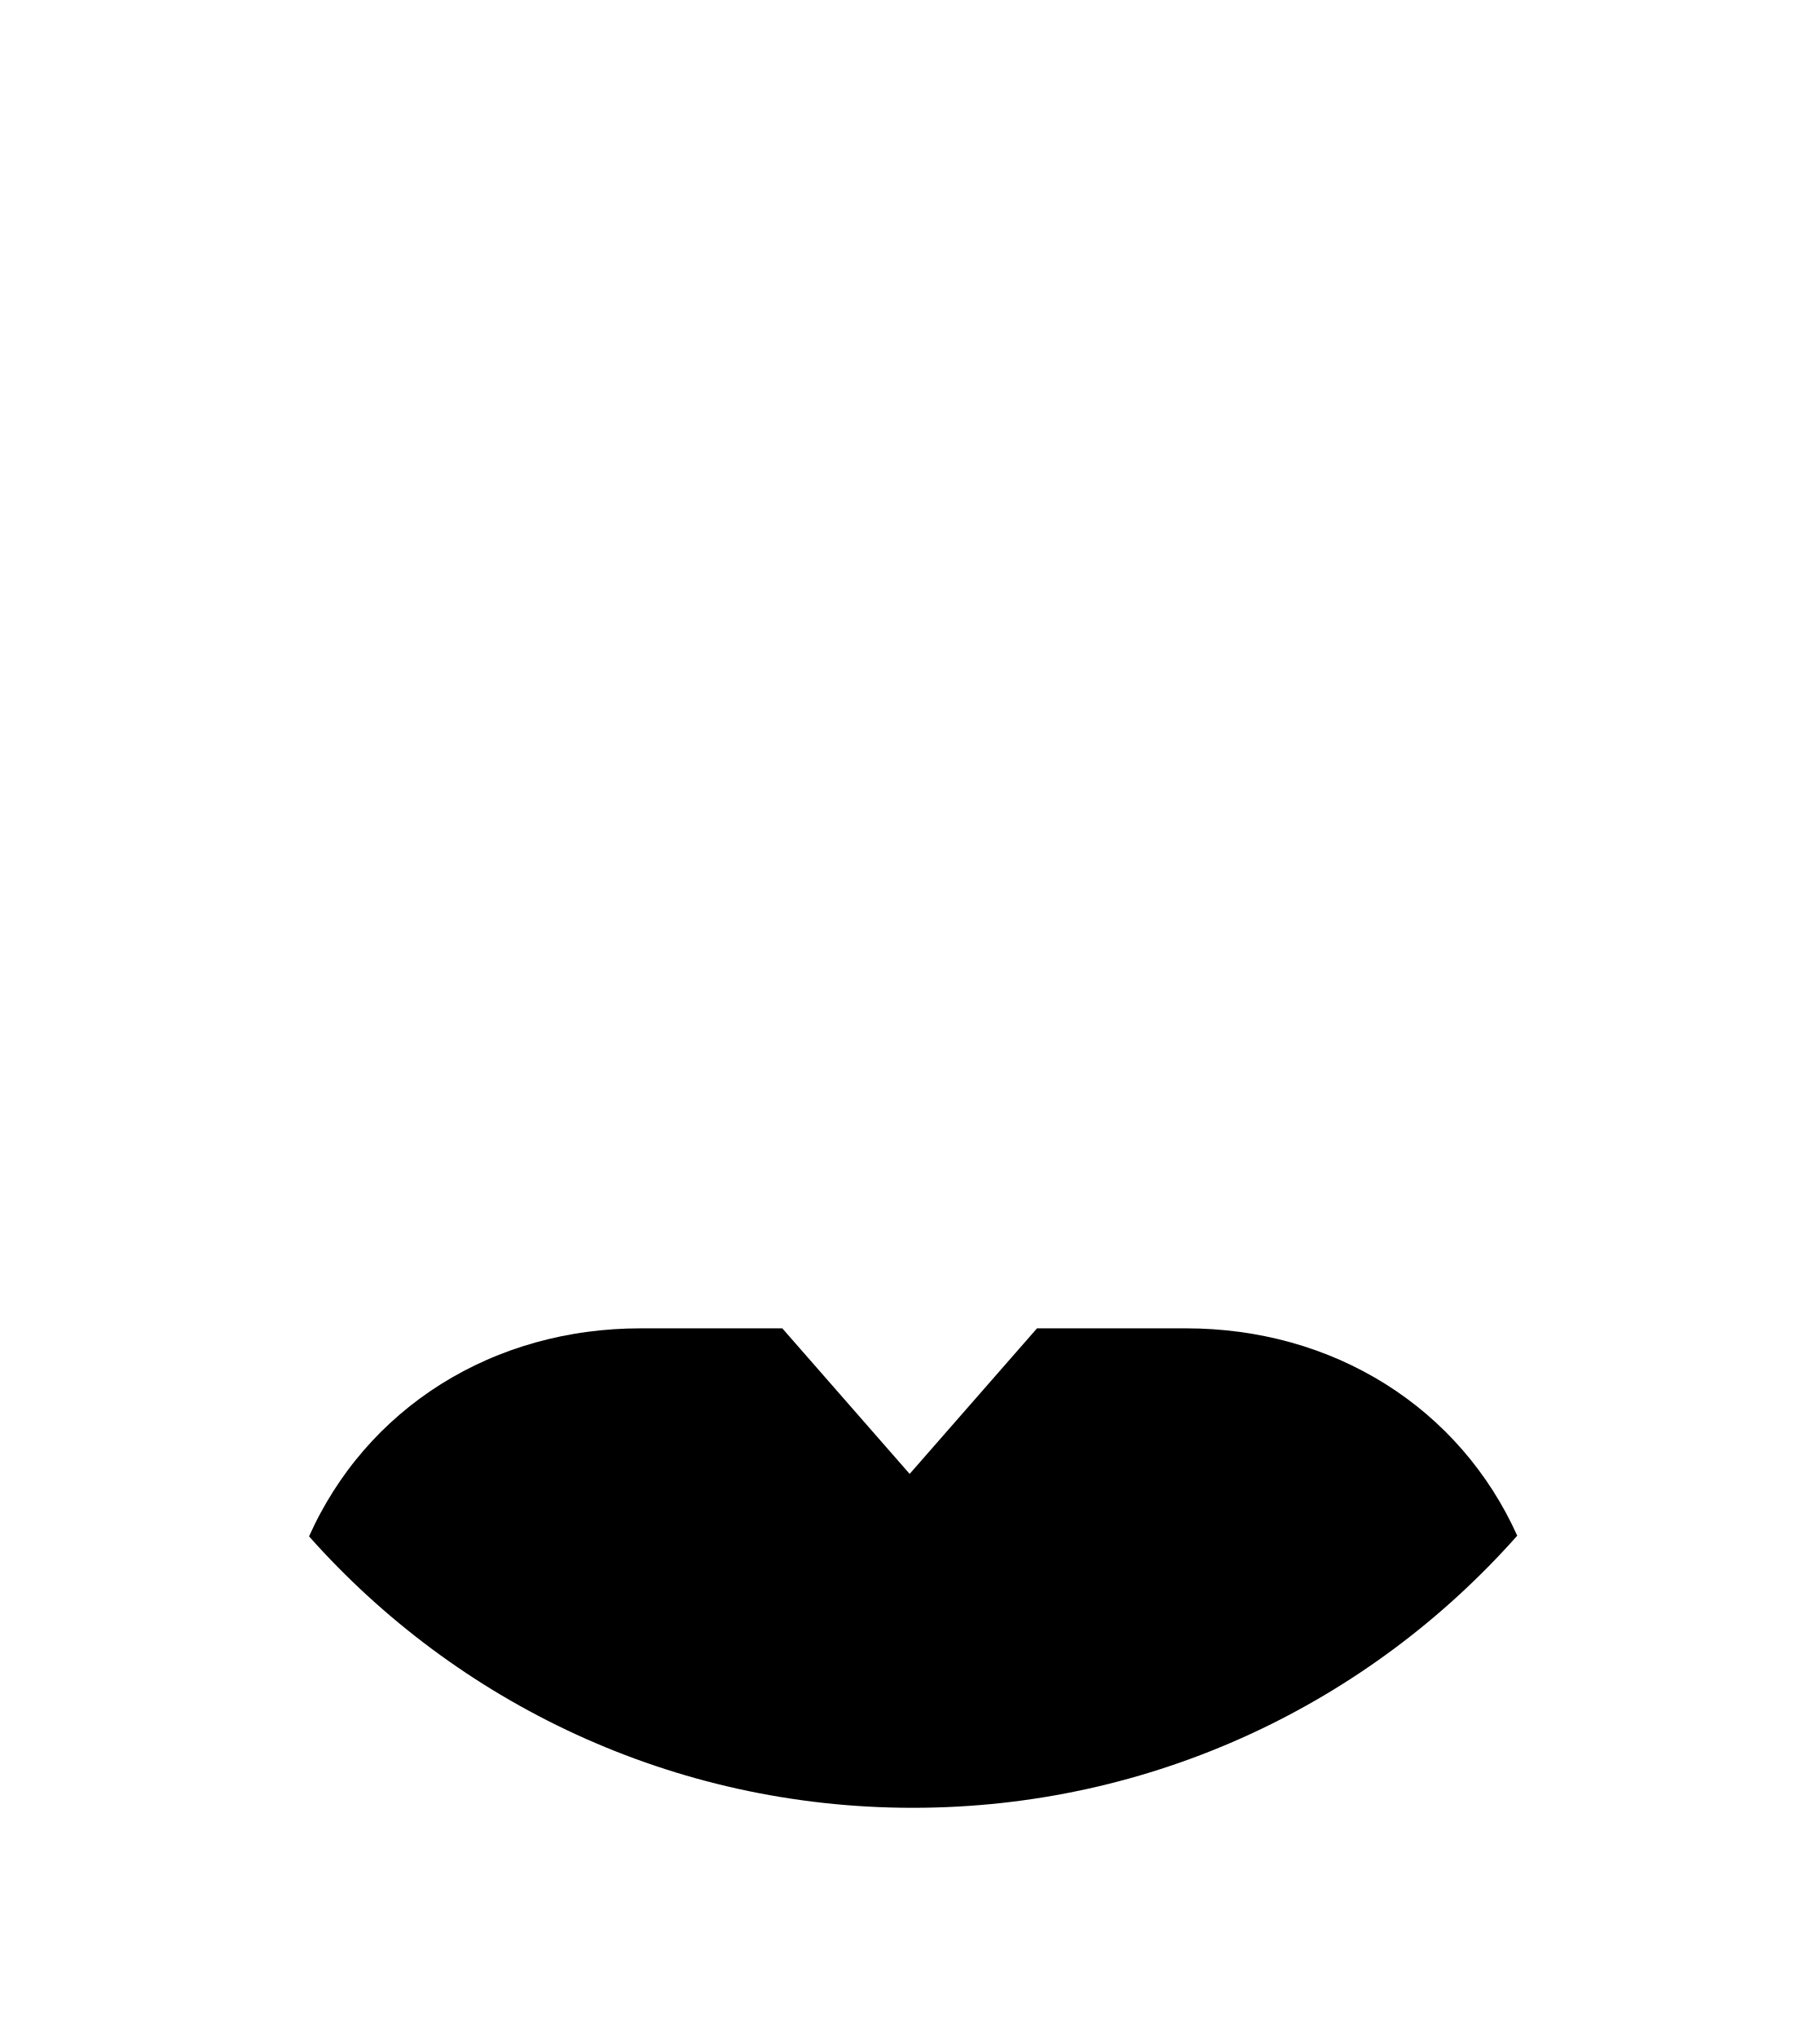
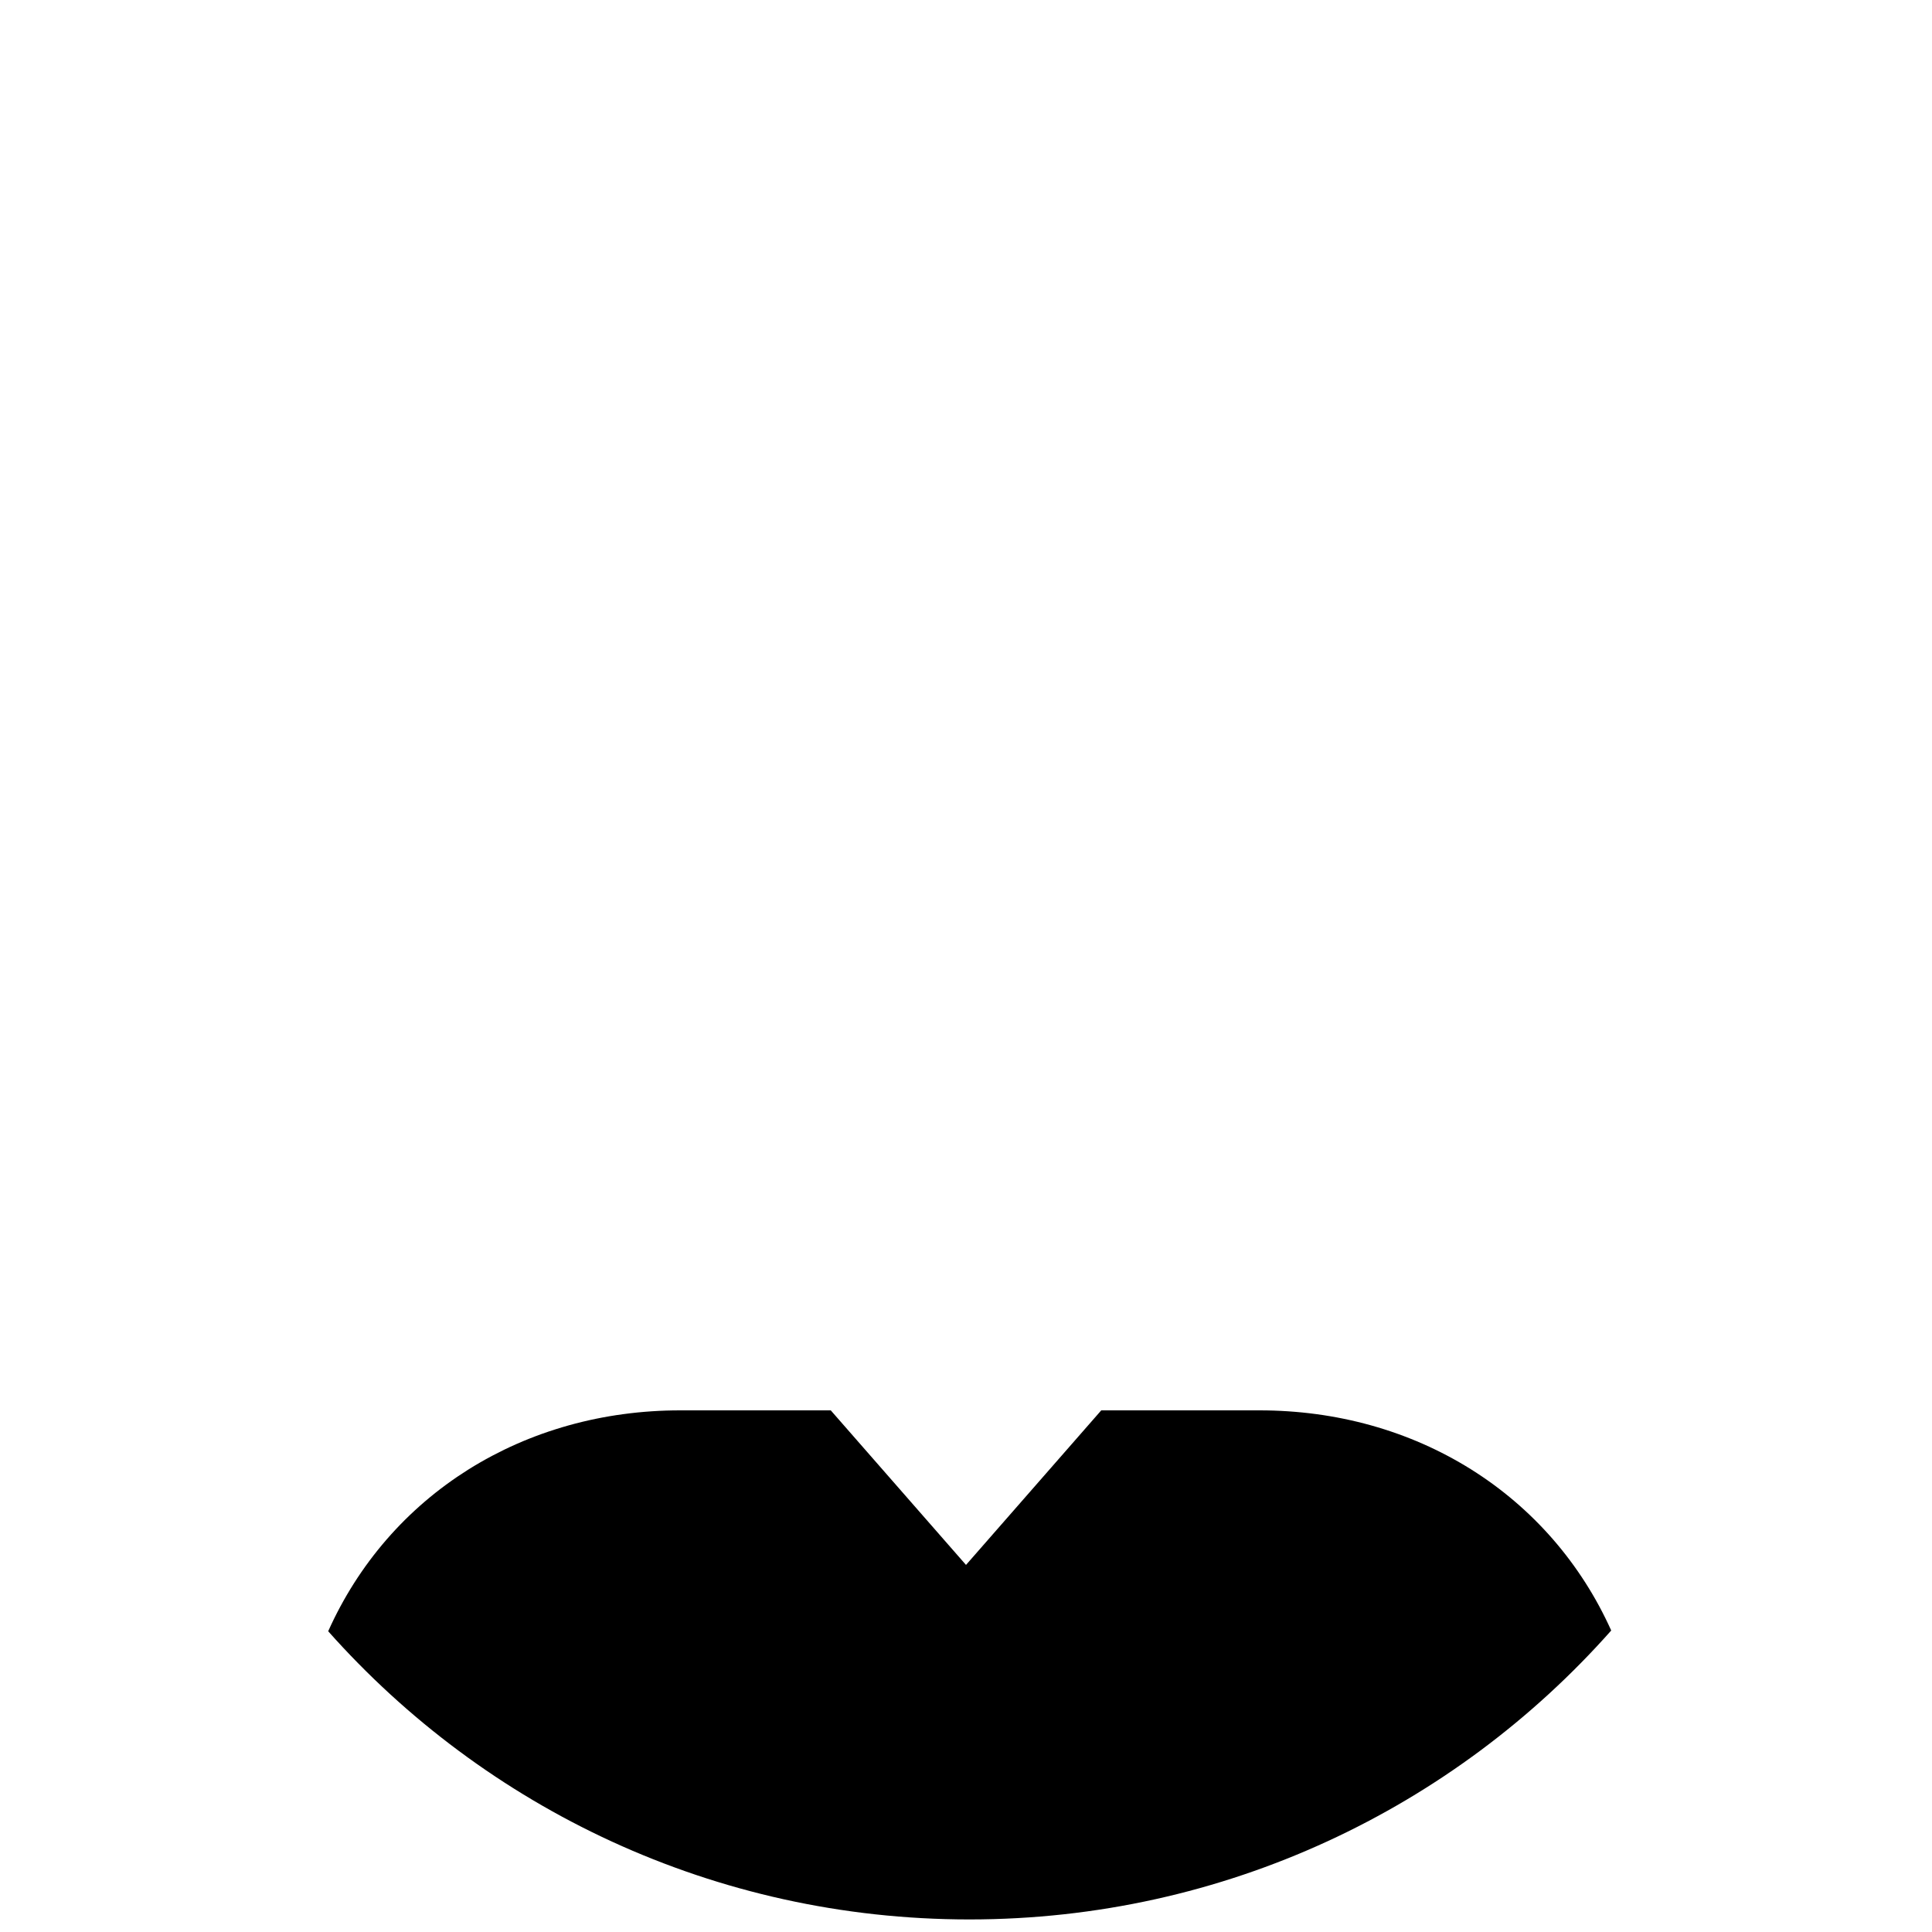
- <svg xmlns="http://www.w3.org/2000/svg" width="100" height="112">
-   <rect fill="rgb(255,255,255)" fill-opacity="0" stroke="none" width="100" height="100" />
-   <defs>
-     <clipPath id="clip_0">
-       <rect width="100" height="100" clip-rule="evenodd" />
-     </clipPath>
-   </defs>
-   <g clip-path="url(#clip_0)">
-     <path fill="currentColor" stroke="none" transform="translate(16.9872 73)" d="M33.188 26.35C46.409 26.35 58.279 20.568 66.409 11.395Q66.118 10.749 65.783 10.128Q65.448 9.508 65.07 8.916Q64.691 8.324 64.272 7.763Q63.853 7.202 63.394 6.674Q62.935 6.147 62.439 5.655Q61.942 5.163 61.411 4.709Q60.879 4.255 60.314 3.84Q59.749 3.426 59.154 3.053Q58.558 2.68 57.934 2.35Q57.31 2.02 56.661 1.734Q56.012 1.449 55.34 1.209Q54.668 0.969 53.976 0.776Q53.284 0.583 52.575 0.438Q51.867 0.292 51.144 0.195Q50.421 0.098 49.688 0.049Q48.954 0 48.213 0L40.013 0L33.013 8L26.013 0L18.213 0Q17.842 0 17.472 0.012Q17.103 0.024 16.735 0.049Q16.368 0.073 16.003 0.11Q15.639 0.147 15.277 0.196Q14.915 0.244 14.556 0.305Q14.198 0.366 13.843 0.439Q13.488 0.512 13.137 0.597Q12.786 0.682 12.44 0.779Q12.093 0.876 11.752 0.985Q11.41 1.093 11.074 1.213Q10.737 1.334 10.406 1.466Q10.075 1.597 9.75 1.741Q9.425 1.884 9.107 2.038Q8.788 2.193 8.476 2.358Q8.163 2.524 7.858 2.7Q7.553 2.876 7.255 3.063Q6.957 3.251 6.666 3.448Q6.376 3.646 6.093 3.854Q5.811 4.061 5.536 4.279Q5.262 4.497 4.996 4.725Q4.73 4.953 4.473 5.19Q4.215 5.428 3.967 5.674Q3.719 5.921 3.48 6.177Q3.241 6.433 3.012 6.697Q2.783 6.962 2.563 7.235Q2.343 7.508 2.134 7.789Q1.924 8.071 1.725 8.36Q1.526 8.649 1.337 8.946Q1.148 9.243 0.97 9.547Q0.792 9.851 0.625 10.162Q0.457 10.473 0.301 10.791Q0.145 11.109 0 11.433C8.129 20.584 19.985 26.35 33.188 26.35Z" fill-rule="evenodd" />
-   </g>
+ <svg xmlns="http://www.w3.org/2000/svg" width="100" height="100">
+   <path fill="currentColor" stroke="none" transform="translate(16.9872 73)" d="M33.188 26.35C46.409 26.35 58.279 20.568 66.409 11.395Q66.118 10.749 65.783 10.128Q65.448 9.508 65.07 8.916Q64.691 8.324 64.272 7.763Q63.853 7.202 63.394 6.674Q62.935 6.147 62.439 5.655Q61.942 5.163 61.411 4.709Q60.879 4.255 60.314 3.84Q59.749 3.426 59.154 3.053Q58.558 2.68 57.934 2.35Q57.31 2.02 56.661 1.734Q56.012 1.449 55.34 1.209Q54.668 0.969 53.976 0.776Q53.284 0.583 52.575 0.438Q51.867 0.292 51.144 0.195Q50.421 0.098 49.688 0.049Q48.954 0 48.213 0L40.013 0L33.013 8L26.013 0L18.213 0Q17.842 0 17.472 0.012Q17.103 0.024 16.735 0.049Q16.368 0.073 16.003 0.11Q15.639 0.147 15.277 0.196Q14.915 0.244 14.556 0.305Q14.198 0.366 13.843 0.439Q13.488 0.512 13.137 0.597Q12.786 0.682 12.44 0.779Q12.093 0.876 11.752 0.985Q11.41 1.093 11.074 1.213Q10.737 1.334 10.406 1.466Q10.075 1.597 9.75 1.741Q9.425 1.884 9.107 2.038Q8.788 2.193 8.476 2.358Q8.163 2.524 7.858 2.7Q7.553 2.876 7.255 3.063Q6.957 3.251 6.666 3.448Q6.376 3.646 6.093 3.854Q5.811 4.061 5.536 4.279Q5.262 4.497 4.996 4.725Q4.73 4.953 4.473 5.19Q4.215 5.428 3.967 5.674Q3.719 5.921 3.48 6.177Q3.241 6.433 3.012 6.697Q2.783 6.962 2.563 7.235Q2.343 7.508 2.134 7.789Q1.924 8.071 1.725 8.36Q1.526 8.649 1.337 8.946Q1.148 9.243 0.97 9.547Q0.792 9.851 0.625 10.162Q0.457 10.473 0.301 10.791Q0.145 11.109 0 11.433C8.129 20.584 19.985 26.35 33.188 26.35Z" fill-rule="evenodd" />
</svg>
